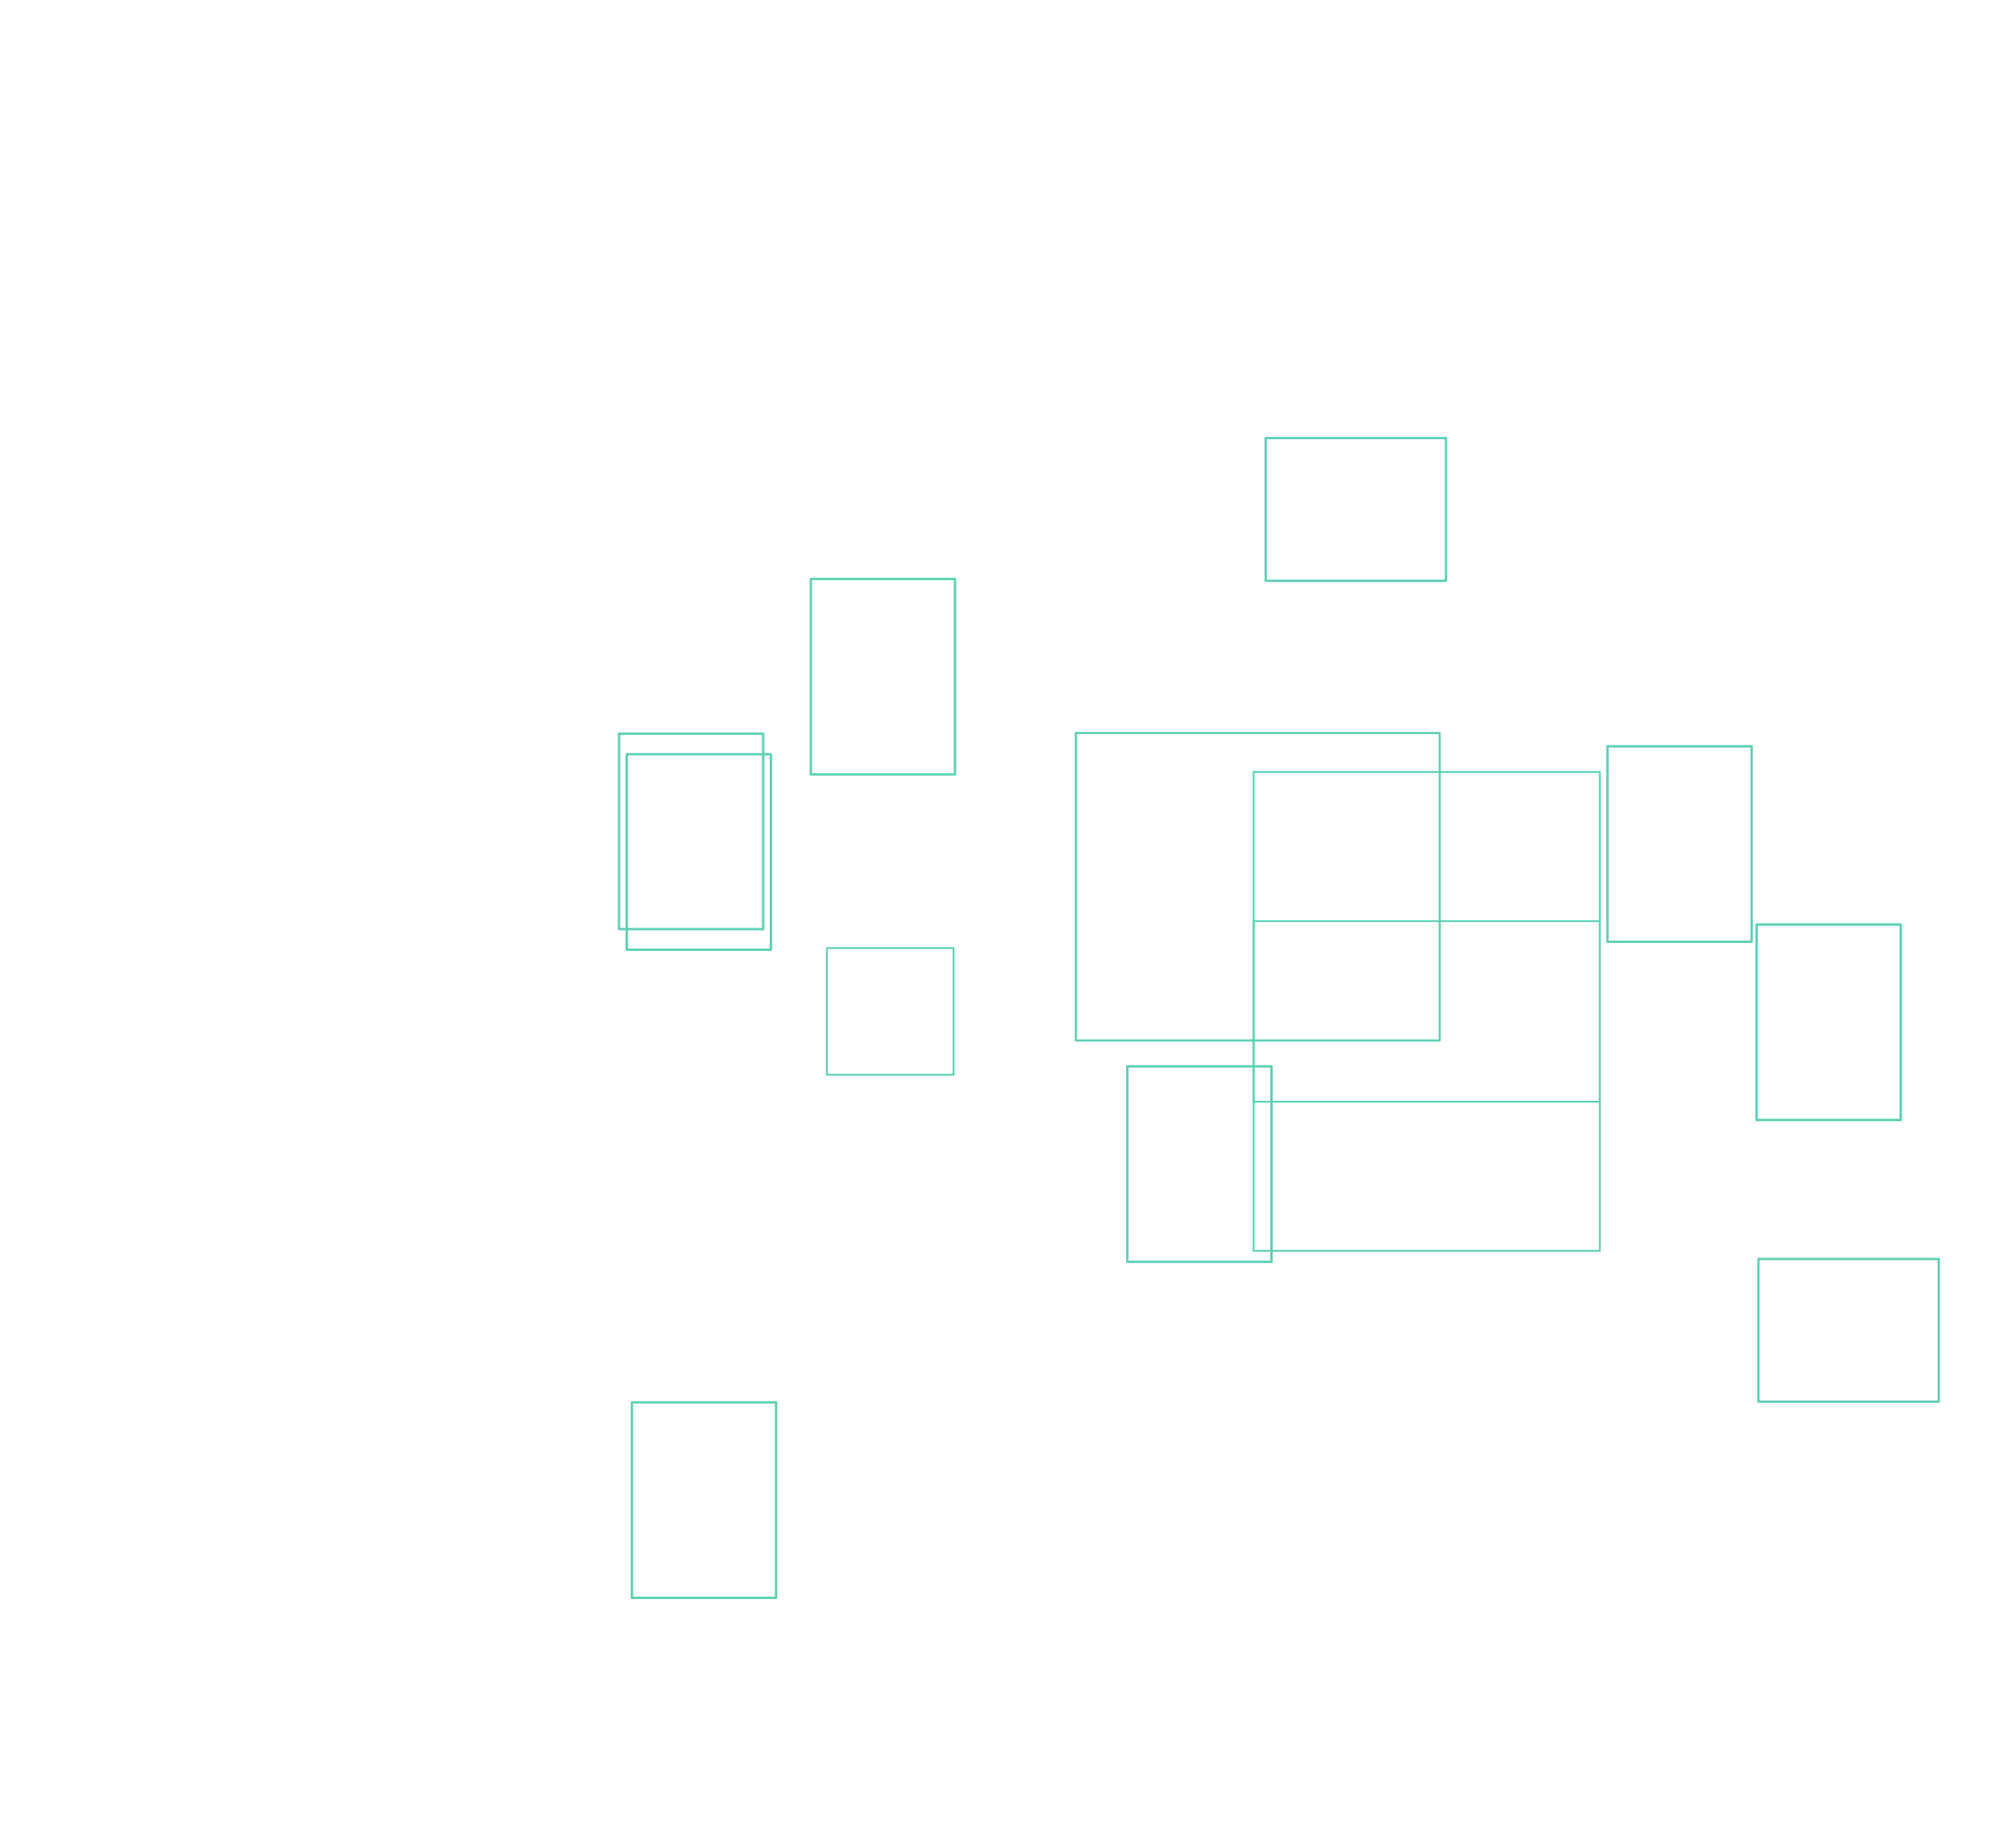
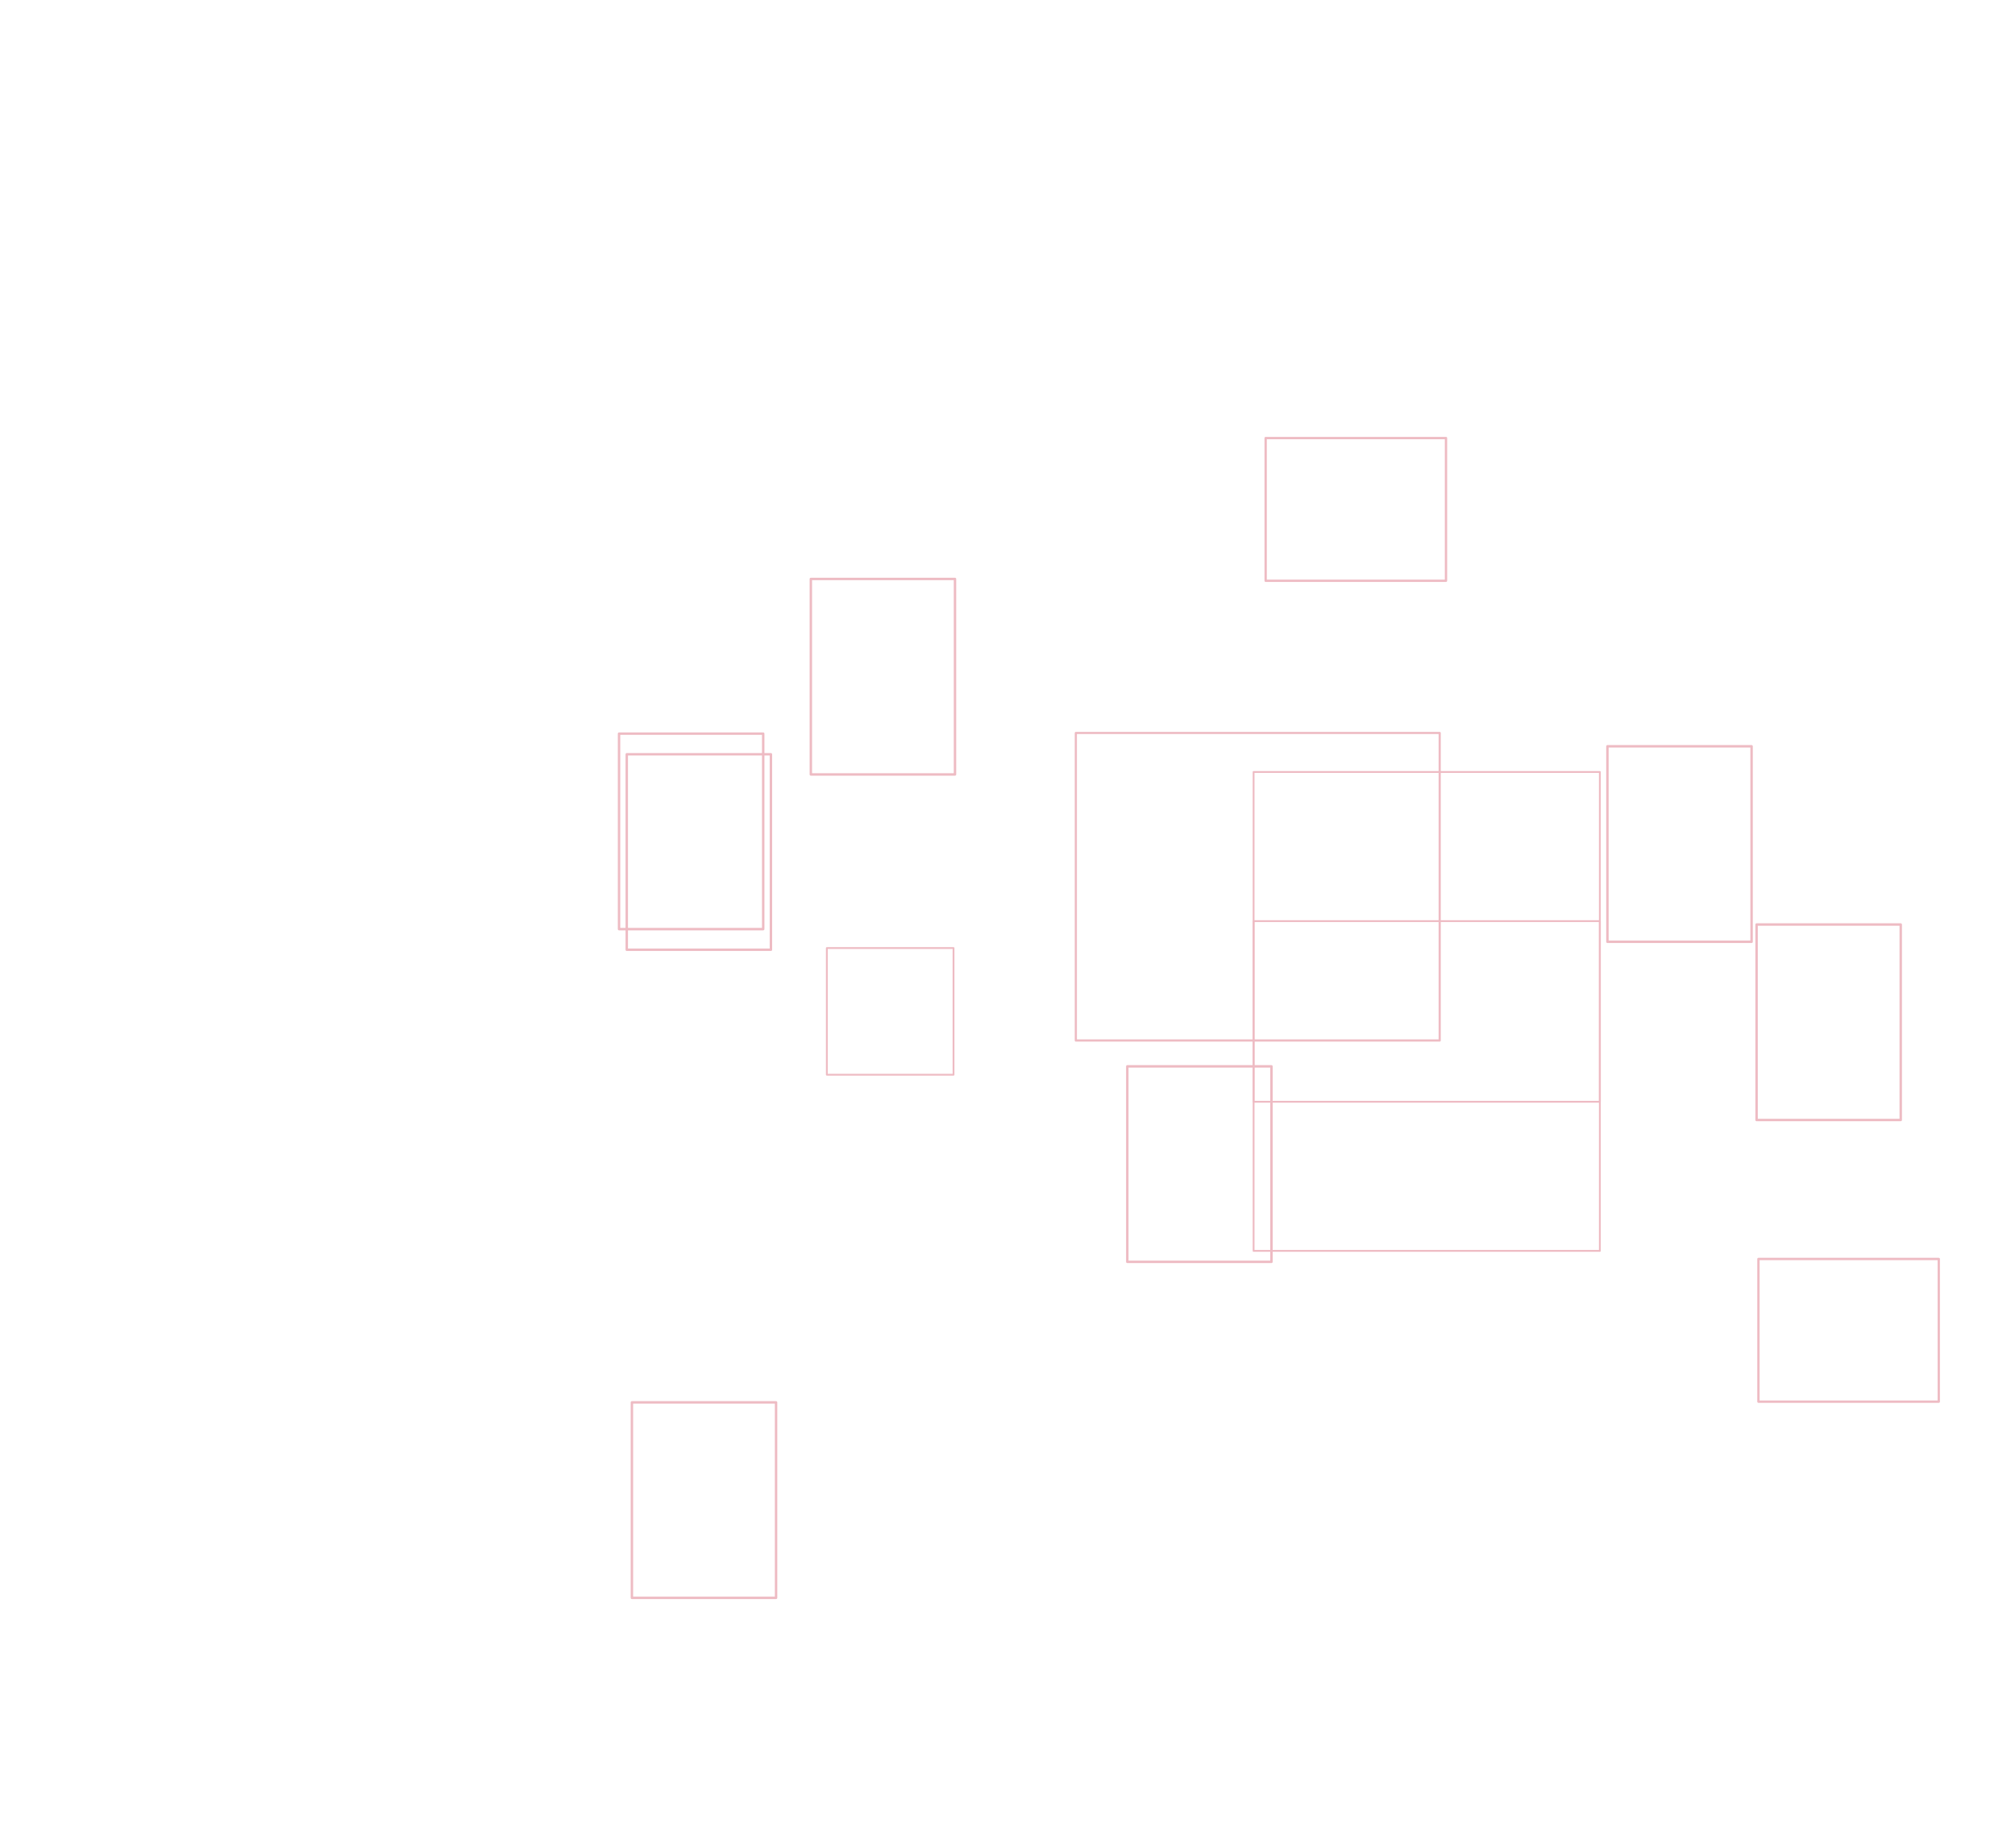
<svg xmlns="http://www.w3.org/2000/svg" width="615.29" height="564.22" version="1.1" viewBox="0 0 141.21 189.92">
  <rect x="-32.948" y="-7.1054e-15" width="207.11" height="189.92" fill-opacity="0" />
-   <g transform="translate(-33.881 -43.206)" fill="none" stroke="#5ed1b5" stroke-linejoin="round">
+   <g transform="translate(-33.881 -43.206)" fill="none" stroke="#eebbc3" stroke-linejoin="round">
    <rect x="129.78" y="137.89" width="35.591" height="33.898" stroke-width=".188" />
    <rect x="129.78" y="122.56" width="35.591" height="33.898" stroke-width=".188" />
    <rect x="181.67" y="172.62" width="18.536" height="14.669" stroke-width=".239" />
    <g stroke-width=".25">
      <rect x="65.352" y="120.74" width="14.817" height="20.094" />
      <rect x="64.559" y="118.62" width="14.817" height="20.094" />
      <rect x="65.881" y="187.36" width="14.817" height="20.094" />
      <rect x="84.272" y="102.72" width="14.817" height="20.094" />
      <rect x="181.48" y="138.24" width="14.817" height="20.094" />
      <rect x="116.8" y="152.82" width="14.817" height="20.094" />
    </g>
    <rect x="131.02" y="88.236" width="18.536" height="14.669" stroke-width=".239" />
    <rect x="166.15" y="119.92" width="14.817" height="20.094" stroke-width=".25" />
    <rect x="85.918" y="140.66" width="13.02" height="13.02" stroke-width=".188" />
    <rect x="111.51" y="118.55" width="37.399" height="31.612" stroke-width=".224" />
  </g>
</svg>
